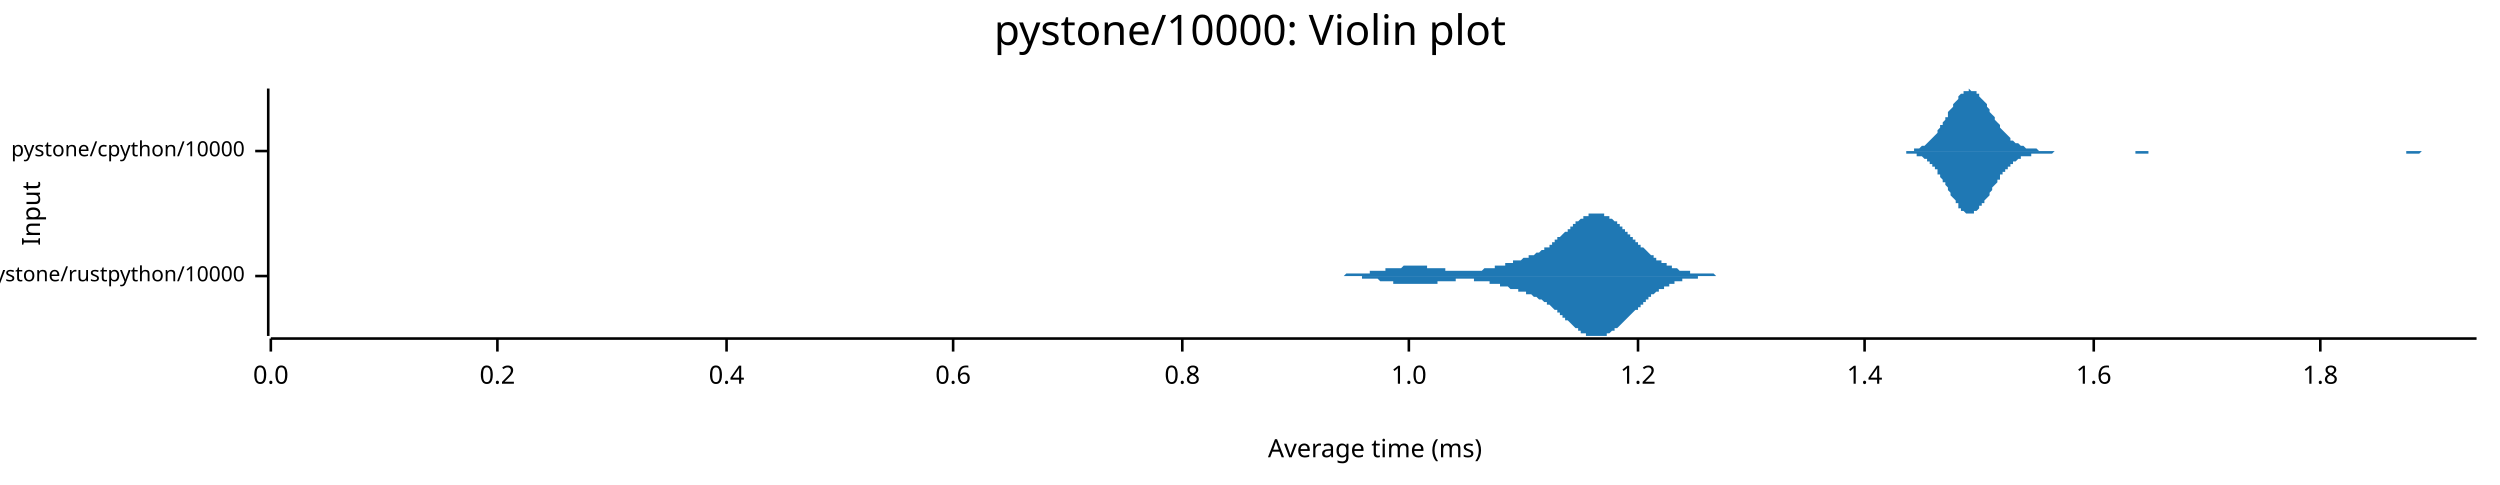
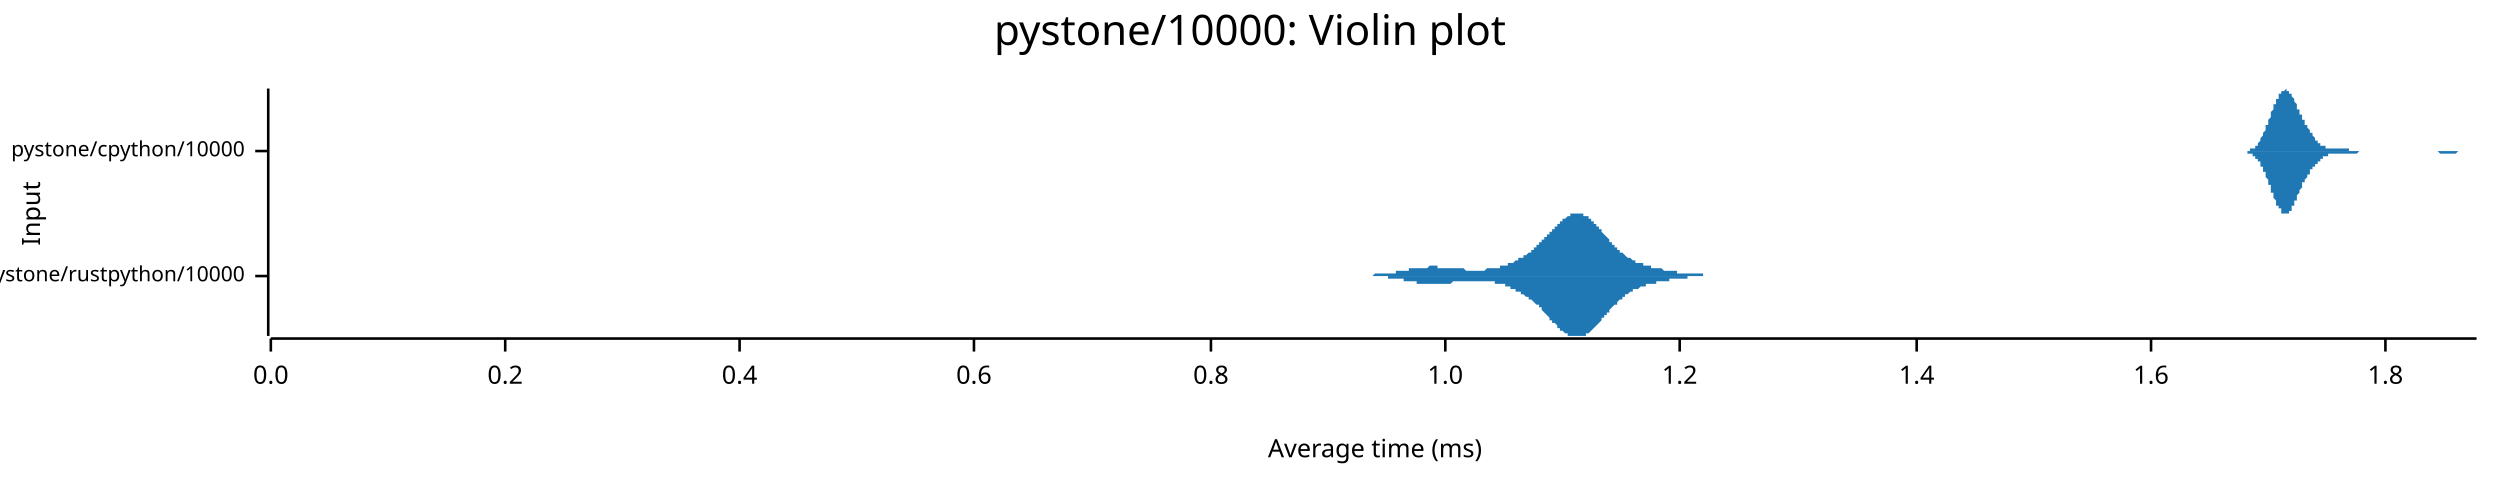
<svg xmlns="http://www.w3.org/2000/svg" width="960" height="186" viewBox="0 0 960 186">
  <text x="480" y="5" dy="0.76em" text-anchor="middle" font-family="sans-serif" font-size="16.129" opacity="1" fill="#000000">
pystone/10000: Violin plot
</text>
  <text x="8" y="82" dy="0.76em" text-anchor="middle" font-family="sans-serif" font-size="9.677" opacity="1" fill="#000000" transform="rotate(270, 8, 82)">
Input
</text>
  <text x="528" y="178" dy="-0.5ex" text-anchor="middle" font-family="sans-serif" font-size="9.677" opacity="1" fill="#000000">
Average time (ms)
</text>
  <polyline fill="none" opacity="1" stroke="#000000" stroke-width="1" points="103,34 103,129 " />
  <text x="94" y="106" dy="0.5ex" text-anchor="end" font-family="sans-serif" font-size="8.065" opacity="1" fill="#000000">
pystone/rustpython/10000
</text>
  <polyline fill="none" opacity="1" stroke="#000000" stroke-width="1" points="98,106 103,106 " />
  <text x="94" y="58" dy="0.5ex" text-anchor="end" font-family="sans-serif" font-size="8.065" opacity="1" fill="#000000">
pystone/cpython/10000
</text>
  <polyline fill="none" opacity="1" stroke="#000000" stroke-width="1" points="98,58 103,58 " />
  <polyline fill="none" opacity="1" stroke="#000000" stroke-width="1" points="104,130 951,130 " />
  <text x="104" y="140" dy="0.76em" text-anchor="middle" font-family="sans-serif" font-size="9.677" opacity="1" fill="#000000">
0.0
</text>
  <polyline fill="none" opacity="1" stroke="#000000" stroke-width="1" points="104,130 104,135 " />
-   <text x="191" y="140" dy="0.76em" text-anchor="middle" font-family="sans-serif" font-size="9.677" opacity="1" fill="#000000">
+   <text x="194" y="140" dy="0.76em" text-anchor="middle" font-family="sans-serif" font-size="9.677" opacity="1" fill="#000000">
0.2
</text>
-   <polyline fill="none" opacity="1" stroke="#000000" stroke-width="1" points="191,130 191,135 " />
-   <text x="279" y="140" dy="0.76em" text-anchor="middle" font-family="sans-serif" font-size="9.677" opacity="1" fill="#000000">
+   <polyline fill="none" opacity="1" stroke="#000000" stroke-width="1" points="194,130 194,135 " />
+   <text x="284" y="140" dy="0.76em" text-anchor="middle" font-family="sans-serif" font-size="9.677" opacity="1" fill="#000000">
0.4
</text>
-   <polyline fill="none" opacity="1" stroke="#000000" stroke-width="1" points="279,130 279,135 " />
-   <text x="366" y="140" dy="0.76em" text-anchor="middle" font-family="sans-serif" font-size="9.677" opacity="1" fill="#000000">
+   <polyline fill="none" opacity="1" stroke="#000000" stroke-width="1" points="284,130 284,135 " />
+   <text x="374" y="140" dy="0.76em" text-anchor="middle" font-family="sans-serif" font-size="9.677" opacity="1" fill="#000000">
0.6
</text>
-   <polyline fill="none" opacity="1" stroke="#000000" stroke-width="1" points="366,130 366,135 " />
-   <text x="454" y="140" dy="0.76em" text-anchor="middle" font-family="sans-serif" font-size="9.677" opacity="1" fill="#000000">
+   <polyline fill="none" opacity="1" stroke="#000000" stroke-width="1" points="374,130 374,135 " />
+   <text x="465" y="140" dy="0.76em" text-anchor="middle" font-family="sans-serif" font-size="9.677" opacity="1" fill="#000000">
0.8
</text>
-   <polyline fill="none" opacity="1" stroke="#000000" stroke-width="1" points="454,130 454,135 " />
-   <text x="541" y="140" dy="0.76em" text-anchor="middle" font-family="sans-serif" font-size="9.677" opacity="1" fill="#000000">
+   <polyline fill="none" opacity="1" stroke="#000000" stroke-width="1" points="465,130 465,135 " />
+   <text x="555" y="140" dy="0.76em" text-anchor="middle" font-family="sans-serif" font-size="9.677" opacity="1" fill="#000000">
1.0
</text>
-   <polyline fill="none" opacity="1" stroke="#000000" stroke-width="1" points="541,130 541,135 " />
-   <text x="629" y="140" dy="0.76em" text-anchor="middle" font-family="sans-serif" font-size="9.677" opacity="1" fill="#000000">
+   <polyline fill="none" opacity="1" stroke="#000000" stroke-width="1" points="555,130 555,135 " />
+   <text x="645" y="140" dy="0.76em" text-anchor="middle" font-family="sans-serif" font-size="9.677" opacity="1" fill="#000000">
1.2
</text>
-   <polyline fill="none" opacity="1" stroke="#000000" stroke-width="1" points="629,130 629,135 " />
-   <text x="716" y="140" dy="0.76em" text-anchor="middle" font-family="sans-serif" font-size="9.677" opacity="1" fill="#000000">
+   <polyline fill="none" opacity="1" stroke="#000000" stroke-width="1" points="645,130 645,135 " />
+   <text x="736" y="140" dy="0.76em" text-anchor="middle" font-family="sans-serif" font-size="9.677" opacity="1" fill="#000000">
1.4
</text>
-   <polyline fill="none" opacity="1" stroke="#000000" stroke-width="1" points="716,130 716,135 " />
-   <text x="804" y="140" dy="0.76em" text-anchor="middle" font-family="sans-serif" font-size="9.677" opacity="1" fill="#000000">
+   <polyline fill="none" opacity="1" stroke="#000000" stroke-width="1" points="736,130 736,135 " />
+   <text x="826" y="140" dy="0.76em" text-anchor="middle" font-family="sans-serif" font-size="9.677" opacity="1" fill="#000000">
1.6
</text>
-   <polyline fill="none" opacity="1" stroke="#000000" stroke-width="1" points="804,130 804,135 " />
-   <text x="891" y="140" dy="0.76em" text-anchor="middle" font-family="sans-serif" font-size="9.677" opacity="1" fill="#000000">
+   <polyline fill="none" opacity="1" stroke="#000000" stroke-width="1" points="826,130 826,135 " />
+   <text x="916" y="140" dy="0.76em" text-anchor="middle" font-family="sans-serif" font-size="9.677" opacity="1" fill="#000000">
1.8
</text>
-   <polyline fill="none" opacity="1" stroke="#000000" stroke-width="1" points="891,130 891,135 " />
-   <polygon opacity="1" fill="#1F78B4" points="503,106 503,106 503,106 504,106 504,106 504,106 505,106 505,106 505,106 506,106 506,106 506,106 507,106 507,106 507,106 508,106 508,106 508,106 509,106 509,106 509,106 510,106 510,106 511,106 511,106 511,106 512,106 512,106 512,106 513,106 513,106 513,106 514,106 514,106 514,106 515,106 515,106 515,106 516,106 516,106 516,106 517,105 517,105 517,105 518,105 518,105 518,105 519,105 519,105 520,105 520,105 520,105 521,105 521,105 521,105 522,105 522,105 522,105 523,105 523,105 523,105 524,105 524,105 524,105 525,105 525,105 525,105 526,105 526,105 526,104 527,104 527,104 527,104 528,104 528,104 529,104 529,104 529,104 530,104 530,104 530,104 531,104 531,104 531,104 532,104 532,104 532,103 533,103 533,103 533,103 534,103 534,103 534,103 535,103 535,103 535,103 536,103 536,103 536,103 537,103 537,103 538,103 538,103 538,103 539,102 539,102 539,102 540,102 540,102 540,102 541,102 541,102 541,102 542,102 542,102 542,102 543,102 543,102 543,102 544,102 544,102 544,102 545,102 545,102 545,102 546,102 546,102 547,102 547,102 547,102 548,102 548,102 548,103 549,103 549,103 549,103 550,103 550,103 550,103 551,103 551,103 551,103 552,103 552,103 552,103 553,103 553,103 553,103 554,103 554,103 554,103 555,103 555,104 556,104 556,104 556,104 557,104 557,104 557,104 558,104 558,104 558,104 559,104 559,104 559,104 560,104 560,104 560,104 561,104 561,104 561,104 562,104 562,104 562,104 563,104 563,104 563,104 564,104 564,104 564,104 565,104 565,104 566,104 566,104 566,104 567,104 567,104 567,104 568,104 568,104 568,104 569,104 569,104 569,104 570,103 570,103 570,103 571,103 571,103 571,103 572,103 572,103 572,103 573,103 573,103 573,103 574,103 574,102 575,102 575,102 575,102 576,102 576,102 576,102 577,102 577,102 577,102 578,102 578,101 578,101 579,101 579,101 579,101 580,101 580,101 580,101 581,101 581,101 581,100 582,100 582,100 582,100 583,100 583,100 584,100 584,100 584,100 585,99 585,99 585,99 586,99 586,99 586,99 587,99 587,99 587,98 588,98 588,98 588,98 589,98 589,98 589,98 590,97 590,97 590,97 591,97 591,97 591,97 592,96 592,96 593,96 593,96 593,95 594,95 594,95 594,95 595,95 595,94 595,94 596,94 596,93 596,93 597,93 597,93 597,92 598,92 598,92 598,91 599,91 599,91 599,91 600,90 600,90 600,90 601,89 601,89 602,89 602,88 602,88 603,88 603,87 603,87 604,87 604,86 604,86 605,86 605,86 605,85 606,85 606,85 606,85 607,84 607,84 607,84 608,84 608,83 608,83 609,83 609,83 609,83 610,83 610,82 611,82 611,82 611,82 612,82 612,82 612,82 613,82 613,82 613,82 614,82 614,82 614,82 615,82 615,82 615,82 616,82 616,83 616,83 617,83 617,83 617,83 618,83 618,84 618,84 619,84 619,84 620,85 620,85 620,85 621,85 621,86 621,86 622,86 622,86 622,87 623,87 623,87 623,88 624,88 624,88 624,89 625,89 625,89 625,90 626,90 626,90 626,91 627,91 627,91 627,92 628,92 628,93 629,93 629,93 629,94 630,94 630,94 630,95 631,95 631,95 631,95 632,96 632,96 632,96 633,97 633,97 633,97 634,98 634,98 634,98 635,98 635,99 635,99 636,99 636,99 636,100 637,100 637,100 637,100 638,100 638,101 639,101 639,101 639,101 640,101 640,102 640,102 641,102 641,102 641,102 642,102 642,103 642,103 643,103 643,103 643,103 644,103 644,103 644,103 645,104 645,104 645,104 646,104 646,104 646,104 647,104 647,104 648,104 648,104 648,104 649,104 649,105 649,105 650,105 650,105 650,105 651,105 651,105 651,105 652,105 652,105 652,105 653,105 653,105 653,105 654,105 654,105 654,105 655,105 655,105 655,105 656,105 656,105 657,105 657,105 657,105 658,105 658,105 658,105 659,106 659,106 659,106 660,106 660,106 660,106 661,106 661,106 661,106 662,106 662,106 662,106 663,106 663,106 663,106 664,106 664,106 664,106 665,106 665,106 666,106 666,106 666,106 667,106 667,106 667,106 668,106 668,106 668,106 669,106 669,106 669,106 670,106 670,106 670,106 671,106 671,106 671,106 672,106 672,106 672,106 673,106 673,106 673,106 674,106 674,106 675,106 675,106 675,106 675,106 503,106 " />
-   <polygon opacity="1" fill="#1F78B4" points="503,106 503,106 503,106 504,106 504,106 504,106 505,106 505,106 505,106 506,106 506,106 506,106 507,106 507,106 507,106 508,106 508,106 508,106 509,106 509,106 509,106 510,106 510,106 511,106 511,106 511,106 512,106 512,106 512,106 513,106 513,106 513,106 514,106 514,106 514,106 515,106 515,106 515,106 516,106 516,106 516,106 517,106 517,106 517,106 518,106 518,106 518,106 519,106 519,106 520,106 520,106 520,106 521,106 521,106 521,106 522,106 522,106 522,106 523,106 523,107 523,107 524,107 524,107 524,107 525,107 525,107 525,107 526,107 526,107 526,107 527,107 527,107 527,107 528,107 528,107 529,107 529,107 529,107 530,108 530,108 530,108 531,108 531,108 531,108 532,108 532,108 532,108 533,108 533,108 533,108 534,108 534,108 534,108 535,108 535,109 535,109 536,109 536,109 536,109 537,109 537,109 538,109 538,109 538,109 539,109 539,109 539,109 540,109 540,109 540,109 541,109 541,109 541,109 542,109 542,109 542,109 543,109 543,109 543,109 544,109 544,109 544,109 545,109 545,109 545,109 546,109 546,109 547,109 547,109 547,109 548,109 548,109 548,109 549,109 549,109 549,109 550,109 550,109 550,109 551,109 551,109 551,109 552,109 552,108 552,108 553,108 553,108 553,108 554,108 554,108 554,108 555,108 555,108 556,108 556,108 556,108 557,108 557,108 557,108 558,108 558,108 558,108 559,108 559,108 559,107 560,107 560,107 560,107 561,107 561,107 561,107 562,107 562,107 562,107 563,107 563,107 563,107 564,107 564,107 564,107 565,107 565,107 566,107 566,108 566,108 567,108 567,108 567,108 568,108 568,108 568,108 569,108 569,108 569,108 570,108 570,108 570,108 571,108 571,108 571,108 572,108 572,109 572,109 573,109 573,109 573,109 574,109 574,109 575,109 575,109 575,109 576,109 576,110 576,110 577,110 577,110 577,110 578,110 578,110 578,110 579,110 579,110 579,110 580,111 580,111 580,111 581,111 581,111 581,111 582,111 582,111 582,111 583,111 583,112 584,112 584,112 584,112 585,112 585,112 585,112 586,112 586,112 586,113 587,113 587,113 587,113 588,113 588,113 588,113 589,114 589,114 589,114 590,114 590,114 590,114 591,115 591,115 591,115 592,115 592,115 593,116 593,116 593,116 594,116 594,116 594,117 595,117 595,117 595,117 596,118 596,118 596,118 597,119 597,119 597,119 598,119 598,120 598,120 599,120 599,121 599,121 600,121 600,122 600,122 601,122 601,123 602,123 602,123 602,123 603,124 603,124 603,124 604,125 604,125 604,125 605,126 605,126 605,126 606,126 606,127 606,127 607,127 607,127 607,128 608,128 608,128 608,128 609,128 609,129 609,129 610,129 610,129 611,129 611,129 611,129 612,129 612,129 612,129 613,129 613,129 613,129 614,129 614,129 614,129 615,129 615,129 615,129 616,129 616,129 616,129 617,129 617,128 617,128 618,128 618,128 618,128 619,127 619,127 620,127 620,127 620,126 621,126 621,126 621,126 622,125 622,125 622,125 623,124 623,124 623,124 624,123 624,123 624,123 625,122 625,122 625,122 626,121 626,121 626,121 627,120 627,120 627,120 628,119 628,119 629,119 629,118 629,118 630,118 630,117 630,117 631,117 631,116 631,116 632,116 632,115 632,115 633,115 633,115 633,114 634,114 634,114 634,113 635,113 635,113 635,113 636,112 636,112 636,112 637,112 637,111 637,111 638,111 638,111 639,111 639,110 639,110 640,110 640,110 640,110 641,110 641,109 641,109 642,109 642,109 642,109 643,109 643,109 643,108 644,108 644,108 644,108 645,108 645,108 645,108 646,108 646,108 646,107 647,107 647,107 648,107 648,107 648,107 649,107 649,107 649,107 650,107 650,107 650,107 651,107 651,107 651,107 652,107 652,107 652,106 653,106 653,106 653,106 654,106 654,106 654,106 655,106 655,106 655,106 656,106 656,106 657,106 657,106 657,106 658,106 658,106 658,106 659,106 659,106 659,106 660,106 660,106 660,106 661,106 661,106 661,106 662,106 662,106 662,106 663,106 663,106 663,106 664,106 664,106 664,106 665,106 665,106 666,106 666,106 666,106 667,106 667,106 667,106 668,106 668,106 668,106 669,106 669,106 669,106 670,106 670,106 670,106 671,106 671,106 671,106 672,106 672,106 672,106 673,106 673,106 673,106 674,106 674,106 675,106 675,106 675,106 675,106 503,106 " />
-   <polygon opacity="1" fill="#1F78B4" points="729,58 729,58 730,58 730,58 731,58 731,58 732,58 732,58 732,58 733,58 733,58 734,58 734,58 735,58 735,57 736,57 736,57 736,57 737,57 737,57 738,56 738,56 739,56 739,56 740,55 740,55 740,55 741,54 741,54 742,53 742,53 743,52 743,52 744,51 744,50 744,50 745,49 745,48 746,48 746,47 747,46 747,45 748,45 748,44 748,43 749,42 749,42 750,41 750,40 751,39 751,39 752,38 752,38 752,37 753,36 753,36 754,36 754,35 755,35 755,35 756,35 756,35 756,34 757,35 757,35 758,35 758,35 759,35 759,36 760,36 760,37 760,37 761,38 761,38 762,39 762,39 763,40 763,41 764,42 764,42 764,43 765,44 765,44 766,45 766,46 767,47 767,47 768,48 768,49 768,49 769,50 769,50 770,51 770,51 771,52 771,52 772,53 772,53 772,54 773,54 773,54 774,55 774,55 775,55 775,55 776,56 776,56 776,56 777,56 777,56 778,57 778,57 779,57 779,57 780,57 780,57 780,57 781,57 781,57 782,57 782,57 783,58 783,58 784,58 784,58 784,58 785,58 785,58 786,58 786,58 787,58 787,58 788,58 788,58 788,58 789,58 789,58 790,58 790,58 791,58 791,58 792,58 792,58 792,58 793,58 793,58 794,58 794,58 795,58 795,58 796,58 796,58 796,58 797,58 797,58 798,58 798,58 799,58 799,58 800,58 800,58 800,58 801,58 801,58 802,58 802,58 803,58 803,58 804,58 804,58 804,58 805,58 805,58 806,58 806,58 807,58 807,58 808,58 808,58 808,58 809,58 809,58 810,58 810,58 811,58 811,58 812,58 812,58 812,58 813,58 813,58 814,58 814,58 815,58 815,58 816,58 816,58 816,58 817,58 817,58 818,58 818,58 819,58 819,58 820,58 820,58 820,58 821,58 821,58 822,58 822,58 823,58 823,58 824,58 824,58 824,58 825,58 825,58 826,58 826,58 827,58 827,58 827,58 828,58 828,58 829,58 829,58 830,58 830,58 831,58 831,58 831,58 832,58 832,58 833,58 833,58 834,58 834,58 835,58 835,58 835,58 836,58 836,58 837,58 837,58 838,58 838,58 839,58 839,58 839,58 840,58 840,58 841,58 841,58 842,58 842,58 843,58 843,58 843,58 844,58 844,58 845,58 845,58 846,58 846,58 847,58 847,58 847,58 848,58 848,58 849,58 849,58 850,58 850,58 851,58 851,58 851,58 852,58 852,58 853,58 853,58 854,58 854,58 855,58 855,58 855,58 856,58 856,58 857,58 857,58 858,58 858,58 859,58 859,58 859,58 860,58 860,58 861,58 861,58 862,58 862,58 863,58 863,58 863,58 864,58 864,58 865,58 865,58 866,58 866,58 867,58 867,58 867,58 868,58 868,58 869,58 869,58 870,58 870,58 871,58 871,58 871,58 872,58 872,58 873,58 873,58 874,58 874,58 875,58 875,58 875,58 876,58 876,58 877,58 877,58 878,58 878,58 879,58 879,58 879,58 880,58 880,58 881,58 881,58 882,58 882,58 883,58 883,58 883,58 884,58 884,58 885,58 885,58 886,58 886,58 887,58 887,58 887,58 888,58 888,58 889,58 889,58 890,58 890,58 891,58 891,58 891,58 892,58 892,58 893,58 893,58 894,58 894,58 895,58 895,58 895,58 896,58 896,58 897,58 897,58 898,58 898,58 899,58 899,58 899,58 900,58 900,58 901,58 901,58 902,58 902,58 903,58 903,58 903,58 904,58 904,58 905,58 905,58 906,58 906,58 907,58 907,58 907,58 908,58 908,58 909,58 909,58 910,58 910,58 911,58 911,58 911,58 912,58 912,58 913,58 913,58 914,58 914,58 915,58 915,58 915,58 916,58 916,58 917,58 917,58 918,58 918,58 919,58 919,58 919,58 920,58 920,58 921,58 921,58 922,58 922,58 923,58 923,58 923,58 924,58 924,58 925,58 925,58 926,58 926,58 927,58 927,58 927,58 928,58 928,58 929,58 929,58 930,58 930,58 931,58 931,58 931,58 932,58 932,58 933,58 933,58 934,58 934,58 935,58 935,58 935,58 936,58 936,58 937,58 937,58 938,58 938,58 939,58 939,58 939,58 940,58 940,58 941,58 941,58 942,58 942,58 943,58 943,58 943,58 944,58 944,58 945,58 945,58 946,58 946,58 947,58 947,58 947,58 948,58 948,58 949,58 949,58 950,58 950,58 951,58 951,58 729,58 " />
-   <polygon opacity="1" fill="#1F78B4" points="729,58 729,58 730,58 730,58 731,58 731,58 732,58 732,59 732,59 733,59 733,59 734,59 734,59 735,59 735,59 736,59 736,59 736,60 737,60 737,60 738,60 738,60 739,61 739,61 740,61 740,62 740,62 741,62 741,63 742,63 742,64 743,64 743,65 744,65 744,66 744,67 745,67 745,68 746,69 746,70 747,70 747,71 748,72 748,73 748,73 749,74 749,75 750,76 750,76 751,77 751,78 752,78 752,79 752,80 753,80 753,81 754,81 754,81 755,82 755,82 756,82 756,82 756,82 757,82 757,82 758,82 758,81 759,81 759,81 760,80 760,80 760,79 761,79 761,78 762,78 762,77 763,76 763,76 764,75 764,74 764,74 765,73 765,72 766,71 766,71 767,70 767,69 768,69 768,68 768,67 769,67 769,66 770,66 770,65 771,65 771,64 772,64 772,63 772,63 773,63 773,62 774,62 774,62 775,61 775,61 776,61 776,61 776,60 777,60 777,60 778,60 778,60 779,60 779,60 780,60 780,59 780,59 781,59 781,59 782,59 782,59 783,59 783,59 784,59 784,59 784,59 785,59 785,59 786,59 786,59 787,59 787,59 788,59 788,59 788,59 789,58 789,58 790,58 790,58 791,58 791,58 792,58 792,58 792,58 793,58 793,58 794,58 794,58 795,58 795,58 796,58 796,58 796,58 797,58 797,58 798,58 798,58 799,58 799,58 800,58 800,58 800,58 801,58 801,58 802,58 802,58 803,58 803,58 804,58 804,58 804,58 805,58 805,58 806,58 806,58 807,58 807,58 808,58 808,58 808,58 809,58 809,58 810,58 810,58 811,58 811,58 812,58 812,58 812,58 813,58 813,58 814,58 814,58 815,58 815,58 816,58 816,58 816,58 817,58 817,58 818,58 818,58 819,58 819,58 820,58 820,59 820,59 821,59 821,59 822,59 822,59 823,59 823,59 824,59 824,59 824,59 825,59 825,58 826,58 826,58 827,58 827,58 827,58 828,58 828,58 829,58 829,58 830,58 830,58 831,58 831,58 831,58 832,58 832,58 833,58 833,58 834,58 834,58 835,58 835,58 835,58 836,58 836,58 837,58 837,58 838,58 838,58 839,58 839,58 839,58 840,58 840,58 841,58 841,58 842,58 842,58 843,58 843,58 843,58 844,58 844,58 845,58 845,58 846,58 846,58 847,58 847,58 847,58 848,58 848,58 849,58 849,58 850,58 850,58 851,58 851,58 851,58 852,58 852,58 853,58 853,58 854,58 854,58 855,58 855,58 855,58 856,58 856,58 857,58 857,58 858,58 858,58 859,58 859,58 859,58 860,58 860,58 861,58 861,58 862,58 862,58 863,58 863,58 863,58 864,58 864,58 865,58 865,58 866,58 866,58 867,58 867,58 867,58 868,58 868,58 869,58 869,58 870,58 870,58 871,58 871,58 871,58 872,58 872,58 873,58 873,58 874,58 874,58 875,58 875,58 875,58 876,58 876,58 877,58 877,58 878,58 878,58 879,58 879,58 879,58 880,58 880,58 881,58 881,58 882,58 882,58 883,58 883,58 883,58 884,58 884,58 885,58 885,58 886,58 886,58 887,58 887,58 887,58 888,58 888,58 889,58 889,58 890,58 890,58 891,58 891,58 891,58 892,58 892,58 893,58 893,58 894,58 894,58 895,58 895,58 895,58 896,58 896,58 897,58 897,58 898,58 898,58 899,58 899,58 899,58 900,58 900,58 901,58 901,58 902,58 902,58 903,58 903,58 903,58 904,58 904,58 905,58 905,58 906,58 906,58 907,58 907,58 907,58 908,58 908,58 909,58 909,58 910,58 910,58 911,58 911,58 911,58 912,58 912,58 913,58 913,58 914,58 914,58 915,58 915,58 915,58 916,58 916,58 917,58 917,58 918,58 918,58 919,58 919,58 919,58 920,58 920,58 921,58 921,58 922,58 922,58 923,58 923,58 923,58 924,58 924,59 925,59 925,59 926,59 926,59 927,59 927,59 927,59 928,59 928,59 929,59 929,59 930,58 930,58 931,58 931,58 931,58 932,58 932,58 933,58 933,58 934,58 934,58 935,58 935,58 935,58 936,58 936,58 937,58 937,58 938,58 938,58 939,58 939,58 939,58 940,58 940,58 941,58 941,58 942,58 942,58 943,58 943,58 943,58 944,58 944,58 945,58 945,58 946,58 946,58 947,58 947,58 947,58 948,58 948,58 949,58 949,58 950,58 950,58 951,58 951,58 729,58 " />
+   <polyline fill="none" opacity="1" stroke="#000000" stroke-width="1" points="916,130 916,135 " />
+   <polygon opacity="1" fill="#1F78B4" points="518,106 518,106 518,106 518,106 519,106 519,106 519,106 520,106 520,106 520,106 521,106 521,106 521,106 521,106 522,106 522,106 522,106 523,106 523,106 523,106 524,106 524,106 524,106 524,106 525,106 525,106 525,106 526,106 526,106 526,106 527,106 527,106 527,106 527,106 528,105 528,105 528,105 529,105 529,105 529,105 530,105 530,105 530,105 531,105 531,105 531,105 531,105 532,105 532,105 532,105 533,105 533,105 533,105 534,105 534,105 534,105 534,105 535,105 535,105 535,105 536,105 536,105 536,104 537,104 537,104 537,104 537,104 538,104 538,104 538,104 539,104 539,104 539,104 540,104 540,104 540,104 540,104 541,104 541,104 541,103 542,103 542,103 542,103 543,103 543,103 543,103 543,103 544,103 544,103 544,103 545,103 545,103 545,103 546,103 546,103 546,103 547,103 547,103 547,103 547,103 548,103 548,103 548,103 549,102 549,102 549,102 550,102 550,102 550,102 550,102 551,102 551,102 551,102 552,102 552,103 552,103 553,103 553,103 553,103 553,103 554,103 554,103 554,103 555,103 555,103 555,103 556,103 556,103 556,103 556,103 557,103 557,103 557,103 558,103 558,103 558,103 559,103 559,103 559,103 560,103 560,103 560,103 560,103 561,103 561,103 561,103 562,103 562,103 562,103 563,104 563,104 563,104 563,104 564,104 564,104 564,104 565,104 565,104 565,104 566,104 566,104 566,104 566,104 567,104 567,104 567,104 568,104 568,104 568,104 569,104 569,104 569,104 569,104 570,104 570,104 570,104 571,103 571,103 571,103 572,103 572,103 572,103 573,103 573,103 573,103 573,103 574,103 574,103 574,103 575,103 575,103 575,103 576,103 576,103 576,102 576,102 577,102 577,102 577,102 578,102 578,102 578,102 579,102 579,102 579,101 579,101 580,101 580,101 580,101 581,101 581,101 581,101 582,100 582,100 582,100 582,100 583,100 583,100 583,99 584,99 584,99 584,99 585,99 585,99 585,98 585,98 586,98 586,98 586,98 587,97 587,97 587,97 588,97 588,96 588,96 589,96 589,96 589,95 589,95 590,95 590,95 590,94 591,94 591,94 591,93 592,93 592,93 592,93 592,92 593,92 593,92 593,91 594,91 594,91 594,90 595,90 595,90 595,89 595,89 596,89 596,88 596,88 597,88 597,87 597,87 598,87 598,86 598,86 598,86 599,86 599,85 599,85 600,85 600,84 600,84 601,84 601,84 601,84 602,83 602,83 602,83 602,83 603,83 603,83 603,82 604,82 604,82 604,82 605,82 605,82 605,82 605,82 606,82 606,82 606,82 607,82 607,82 607,82 608,82 608,82 608,83 608,83 609,83 609,83 609,83 610,83 610,84 610,84 611,84 611,84 611,85 611,85 612,85 612,86 612,86 613,86 613,86 613,87 614,87 614,87 614,88 615,88 615,89 615,89 615,89 616,90 616,90 616,90 617,91 617,91 617,91 618,92 618,92 618,92 618,93 619,93 619,93 619,94 620,94 620,94 620,95 621,95 621,95 621,96 621,96 622,96 622,96 622,97 623,97 623,97 623,97 624,98 624,98 624,98 624,98 625,99 625,99 625,99 626,99 626,99 626,99 627,100 627,100 627,100 627,100 628,100 628,100 628,101 629,101 629,101 629,101 630,101 630,101 630,101 631,101 631,102 631,102 631,102 632,102 632,102 632,102 633,102 633,102 633,102 634,102 634,102 634,103 634,103 635,103 635,103 635,103 636,103 636,103 636,103 637,103 637,103 637,103 637,103 638,103 638,103 638,103 639,104 639,104 639,104 640,104 640,104 640,104 640,104 641,104 641,104 641,104 642,104 642,104 642,104 643,104 643,104 643,104 644,104 644,104 644,104 644,105 645,105 645,105 645,105 646,105 646,105 646,105 647,105 647,105 647,105 647,105 648,105 648,105 648,105 649,105 649,105 649,105 650,105 650,105 650,105 650,105 651,105 651,105 651,105 652,105 652,105 652,105 653,105 653,105 653,105 653,105 654,105 654,105 654,106 655,106 655,106 655,106 656,106 656,106 656,106 656,106 657,106 657,106 657,106 658,106 658,106 658,106 659,106 659,106 659,106 660,106 660,106 660,106 660,106 661,106 661,106 661,106 662,106 662,106 662,106 663,106 663,106 663,106 663,106 664,106 664,106 664,106 665,106 665,106 665,106 666,106 666,106 666,106 666,106 667,106 667,106 667,106 668,106 668,106 668,106 668,106 518,106 " />
+   <polygon opacity="1" fill="#1F78B4" points="518,106 518,106 518,106 518,106 519,106 519,106 519,106 520,106 520,106 520,106 521,106 521,106 521,106 521,106 522,106 522,106 522,106 523,106 523,106 523,106 524,106 524,106 524,106 524,106 525,106 525,106 525,106 526,106 526,106 526,106 527,106 527,106 527,106 527,106 528,106 528,106 528,106 529,106 529,106 529,106 530,106 530,106 530,106 531,106 531,106 531,106 531,106 532,106 532,106 532,106 533,106 533,106 533,107 534,107 534,107 534,107 534,107 535,107 535,107 535,107 536,107 536,107 536,107 537,107 537,107 537,107 537,107 538,107 538,107 538,107 539,107 539,108 539,108 540,108 540,108 540,108 540,108 541,108 541,108 541,108 542,108 542,108 542,108 543,108 543,108 543,108 543,108 544,108 544,109 544,109 545,109 545,109 545,109 546,109 546,109 546,109 547,109 547,109 547,109 547,109 548,109 548,109 548,109 549,109 549,109 549,109 550,109 550,109 550,109 550,109 551,109 551,109 551,109 552,109 552,109 552,109 553,109 553,109 553,109 553,109 554,109 554,109 554,109 555,109 555,109 555,109 556,109 556,109 556,109 556,109 557,109 557,109 557,109 558,108 558,108 558,108 559,108 559,108 559,108 560,108 560,108 560,108 560,108 561,108 561,108 561,108 562,108 562,108 562,108 563,108 563,108 563,108 563,108 564,108 564,108 564,108 565,108 565,108 565,108 566,108 566,108 566,108 566,108 567,108 567,108 567,108 568,108 568,108 568,108 569,108 569,108 569,108 569,108 570,108 570,108 570,108 571,108 571,108 571,108 572,108 572,108 572,108 573,108 573,108 573,108 573,108 574,108 574,109 574,109 575,109 575,109 575,109 576,109 576,109 576,109 576,109 577,109 577,109 577,109 578,109 578,110 578,110 579,110 579,110 579,110 579,110 580,110 580,110 580,111 581,111 581,111 581,111 582,111 582,111 582,111 582,112 583,112 583,112 583,112 584,112 584,112 584,113 585,113 585,113 585,113 585,113 586,114 586,114 586,114 587,114 587,114 587,115 588,115 588,115 588,115 589,116 589,116 589,116 589,116 590,117 590,117 590,117 591,117 591,118 591,118 592,118 592,119 592,119 592,119 593,120 593,120 593,120 594,121 594,121 594,121 595,122 595,122 595,122 595,123 596,123 596,123 596,124 597,124 597,124 597,124 598,125 598,125 598,125 598,126 599,126 599,126 599,127 600,127 600,127 600,127 601,128 601,128 601,128 602,128 602,128 602,129 602,129 603,129 603,129 603,129 604,129 604,129 604,129 605,129 605,129 605,129 605,129 606,129 606,129 606,129 607,129 607,129 607,129 608,129 608,129 608,129 608,129 609,129 609,128 609,128 610,128 610,128 610,128 611,127 611,127 611,127 611,127 612,126 612,126 612,126 613,125 613,125 613,125 614,124 614,124 614,124 615,123 615,123 615,123 615,122 616,122 616,122 616,121 617,121 617,121 617,120 618,120 618,119 618,119 618,119 619,118 619,118 619,118 620,117 620,117 620,117 621,117 621,116 621,116 621,116 622,115 622,115 622,115 623,115 623,114 623,114 624,114 624,114 624,113 624,113 625,113 625,113 625,113 626,112 626,112 626,112 627,112 627,112 627,112 627,111 628,111 628,111 628,111 629,111 629,111 629,111 630,110 630,110 630,110 631,110 631,110 631,110 631,110 632,110 632,110 632,109 633,109 633,109 633,109 634,109 634,109 634,109 634,109 635,109 635,109 635,109 636,109 636,109 636,108 637,108 637,108 637,108 637,108 638,108 638,108 638,108 639,108 639,108 639,108 640,108 640,108 640,108 640,108 641,108 641,108 641,107 642,107 642,107 642,107 643,107 643,107 643,107 644,107 644,107 644,107 644,107 645,107 645,107 645,107 646,107 646,107 646,107 647,107 647,107 647,107 647,107 648,107 648,106 648,106 649,106 649,106 649,106 650,106 650,106 650,106 650,106 651,106 651,106 651,106 652,106 652,106 652,106 653,106 653,106 653,106 653,106 654,106 654,106 654,106 655,106 655,106 655,106 656,106 656,106 656,106 656,106 657,106 657,106 657,106 658,106 658,106 658,106 659,106 659,106 659,106 660,106 660,106 660,106 660,106 661,106 661,106 661,106 662,106 662,106 662,106 663,106 663,106 663,106 663,106 664,106 664,106 664,106 665,106 665,106 665,106 666,106 666,106 666,106 666,106 667,106 667,106 667,106 668,106 668,106 668,106 668,106 518,106 " />
+   <polygon opacity="1" fill="#1F78B4" points="860,58 860,58 860,58 860,58 860,58 860,58 861,58 861,58 861,58 861,58 861,58 862,58 862,58 862,58 862,58 862,58 862,58 863,58 863,58 863,58 863,58 863,58 864,58 864,58 864,58 864,58 864,58 864,57 865,57 865,57 865,57 865,57 865,57 866,57 866,57 866,56 866,56 866,56 866,56 867,56 867,55 867,55 867,55 867,55 868,54 868,54 868,54 868,53 868,53 868,53 869,52 869,52 869,52 869,51 869,51 870,50 870,50 870,49 870,49 870,49 870,48 871,48 871,47 871,47 871,46 871,46 872,45 872,45 872,44 872,44 872,43 872,43 873,42 873,42 873,41 873,41 873,40 874,40 874,40 874,39 874,39 874,38 874,38 875,38 875,37 875,37 875,37 875,36 876,36 876,36 876,36 876,35 876,35 876,35 877,35 877,35 877,35 877,35 877,35 878,34 878,35 878,35 878,35 878,35 878,35 879,35 879,35 879,35 879,35 879,36 880,36 880,36 880,37 880,37 880,37 880,37 881,38 881,38 881,39 881,39 881,39 882,40 882,40 882,41 882,41 882,41 882,42 883,42 883,43 883,43 883,43 883,44 884,44 884,45 884,45 884,45 884,46 884,46 885,46 885,47 885,47 885,47 885,48 886,48 886,48 886,49 886,49 886,49 887,50 887,50 887,50 887,51 887,51 887,51 888,51 888,52 888,52 888,52 888,52 889,53 889,53 889,53 889,53 889,54 889,54 890,54 890,54 890,54 890,55 890,55 891,55 891,55 891,55 891,55 891,56 891,56 892,56 892,56 892,56 892,56 892,56 893,56 893,56 893,57 893,57 893,57 893,57 894,57 894,57 894,57 894,57 894,57 895,57 895,57 895,57 895,57 895,57 895,57 896,57 896,57 896,57 896,57 896,57 897,57 897,57 897,57 897,57 897,57 897,57 898,57 898,57 898,57 898,57 898,57 899,57 899,57 899,57 899,57 899,57 899,57 900,57 900,57 900,57 900,57 900,57 901,57 901,57 901,57 901,57 901,57 901,57 902,57 902,57 902,58 902,58 902,58 903,58 903,58 903,58 903,58 903,58 903,58 904,58 904,58 904,58 904,58 904,58 905,58 905,58 905,58 905,58 905,58 905,58 906,58 906,58 906,58 906,58 906,58 907,58 907,58 907,58 907,58 907,58 907,58 908,58 908,58 908,58 908,58 908,58 909,58 909,58 909,58 909,58 909,58 909,58 910,58 910,58 910,58 910,58 910,58 911,58 911,58 911,58 911,58 911,58 911,58 912,58 912,58 912,58 912,58 912,58 913,58 913,58 913,58 913,58 913,58 913,58 914,58 914,58 914,58 914,58 914,58 915,58 915,58 915,58 915,58 915,58 915,58 916,58 916,58 916,58 916,58 916,58 917,58 917,58 917,58 917,58 917,58 917,58 918,58 918,58 918,58 918,58 918,58 919,58 919,58 919,58 919,58 919,58 920,58 920,58 920,58 920,58 920,58 920,58 921,58 921,58 921,58 921,58 921,58 922,58 922,58 922,58 922,58 922,58 922,58 923,58 923,58 923,58 923,58 923,58 924,58 924,58 924,58 924,58 924,58 924,58 925,58 925,58 925,58 925,58 925,58 926,58 926,58 926,58 926,58 926,58 926,58 927,58 927,58 927,58 927,58 927,58 928,58 928,58 928,58 928,58 928,58 928,58 929,58 929,58 929,58 929,58 929,58 930,58 930,58 930,58 930,58 930,58 930,58 931,58 931,58 931,58 931,58 931,58 932,58 932,58 932,58 932,58 932,58 932,58 933,58 933,58 933,58 933,58 933,58 934,58 934,58 934,58 934,58 934,58 934,58 935,58 935,58 935,58 935,58 935,58 936,58 936,58 936,58 936,58 936,58 936,58 937,58 937,58 937,58 937,58 937,58 938,58 938,58 938,58 938,58 938,58 938,58 939,58 939,58 939,58 939,58 939,58 940,58 940,58 940,58 940,58 940,58 940,58 941,58 941,58 941,58 941,58 941,58 942,58 942,58 942,58 942,58 942,58 942,58 943,58 943,58 943,58 943,58 943,58 944,58 944,58 944,58 944,58 944,58 944,58 945,58 945,58 945,58 945,58 945,58 946,58 946,58 946,58 946,58 946,58 946,58 947,58 947,58 947,58 947,58 947,58 948,58 948,58 948,58 948,58 948,58 948,58 949,58 949,58 949,58 949,58 949,58 950,58 950,58 950,58 950,58 950,58 951,58 951,58 860,58 " />
+   <polygon opacity="1" fill="#1F78B4" points="860,58 860,58 860,58 860,58 860,58 860,58 861,58 861,58 861,58 861,58 861,58 862,58 862,58 862,58 862,58 862,58 862,58 863,58 863,59 863,59 863,59 863,59 864,59 864,59 864,59 864,59 864,59 864,59 865,59 865,59 865,59 865,59 865,60 866,60 866,60 866,60 866,60 866,60 866,61 867,61 867,61 867,61 867,62 867,62 868,62 868,62 868,63 868,63 868,63 868,64 869,64 869,65 869,65 869,65 869,66 870,66 870,67 870,67 870,67 870,68 870,68 871,69 871,69 871,70 871,70 871,71 872,71 872,72 872,72 872,73 872,73 872,74 873,74 873,75 873,75 873,76 873,76 874,77 874,77 874,77 874,78 874,78 874,79 875,79 875,79 875,80 875,80 875,80 876,80 876,81 876,81 876,81 876,81 876,82 877,82 877,82 877,82 877,82 877,82 878,82 878,82 878,82 878,82 878,82 878,82 879,82 879,81 879,81 879,81 879,81 880,81 880,80 880,80 880,80 880,79 880,79 881,79 881,78 881,78 881,78 881,77 882,77 882,76 882,76 882,76 882,75 882,75 883,74 883,74 883,74 883,73 883,73 884,72 884,72 884,72 884,71 884,71 884,70 885,70 885,70 885,69 885,69 885,69 886,68 886,68 886,68 886,67 886,67 887,67 887,67 887,66 887,66 887,66 887,65 888,65 888,65 888,65 888,64 888,64 889,64 889,64 889,63 889,63 889,63 889,63 890,63 890,62 890,62 890,62 890,62 891,62 891,61 891,61 891,61 891,61 891,61 892,61 892,61 892,60 892,60 892,60 893,60 893,60 893,60 893,60 893,60 893,60 894,60 894,60 894,60 894,60 894,59 895,59 895,59 895,59 895,59 895,59 895,59 896,59 896,59 896,59 896,59 896,59 897,59 897,59 897,59 897,59 897,59 897,59 898,59 898,59 898,59 898,59 898,59 899,59 899,59 899,59 899,59 899,59 899,59 900,59 900,59 900,59 900,59 900,59 901,59 901,59 901,59 901,59 901,59 901,59 902,59 902,59 902,59 902,59 902,59 903,59 903,59 903,59 903,59 903,59 903,59 904,59 904,59 904,59 904,59 904,59 905,59 905,59 905,59 905,59 905,59 905,59 906,58 906,58 906,58 906,58 906,58 907,58 907,58 907,58 907,58 907,58 907,58 908,58 908,58 908,58 908,58 908,58 909,58 909,58 909,58 909,58 909,58 909,58 910,58 910,58 910,58 910,58 910,58 911,58 911,58 911,58 911,58 911,58 911,58 912,58 912,58 912,58 912,58 912,58 913,58 913,58 913,58 913,58 913,58 913,58 914,58 914,58 914,58 914,58 914,58 915,58 915,58 915,58 915,58 915,58 915,58 916,58 916,58 916,58 916,58 916,58 917,58 917,58 917,58 917,58 917,58 917,58 918,58 918,58 918,58 918,58 918,58 919,58 919,58 919,58 919,58 919,58 920,58 920,58 920,58 920,58 920,58 920,58 921,58 921,58 921,58 921,58 921,58 922,58 922,58 922,58 922,58 922,58 922,58 923,58 923,58 923,58 923,58 923,58 924,58 924,58 924,58 924,58 924,58 924,58 925,58 925,58 925,58 925,58 925,58 926,58 926,58 926,58 926,58 926,58 926,58 927,58 927,58 927,58 927,58 927,58 928,58 928,58 928,58 928,58 928,58 928,58 929,58 929,58 929,58 929,58 929,58 930,58 930,58 930,58 930,58 930,58 930,58 931,58 931,58 931,58 931,58 931,58 932,58 932,58 932,58 932,58 932,58 932,58 933,58 933,58 933,58 933,58 933,58 934,58 934,58 934,58 934,58 934,58 934,58 935,58 935,58 935,58 935,58 935,58 936,58 936,58 936,58 936,58 936,58 936,58 937,59 937,59 937,59 937,59 937,59 938,59 938,59 938,59 938,59 938,59 938,59 939,59 939,59 939,59 939,59 939,59 940,59 940,59 940,59 940,59 940,59 940,59 941,59 941,59 941,59 941,59 941,59 942,59 942,59 942,59 942,59 942,59 942,59 943,59 943,59 943,59 943,59 943,59 944,58 944,58 944,58 944,58 944,58 944,58 945,58 945,58 945,58 945,58 945,58 946,58 946,58 946,58 946,58 946,58 946,58 947,58 947,58 947,58 947,58 947,58 948,58 948,58 948,58 948,58 948,58 948,58 949,58 949,58 949,58 949,58 949,58 950,58 950,58 950,58 950,58 950,58 951,58 951,58 860,58 " />
</svg>
